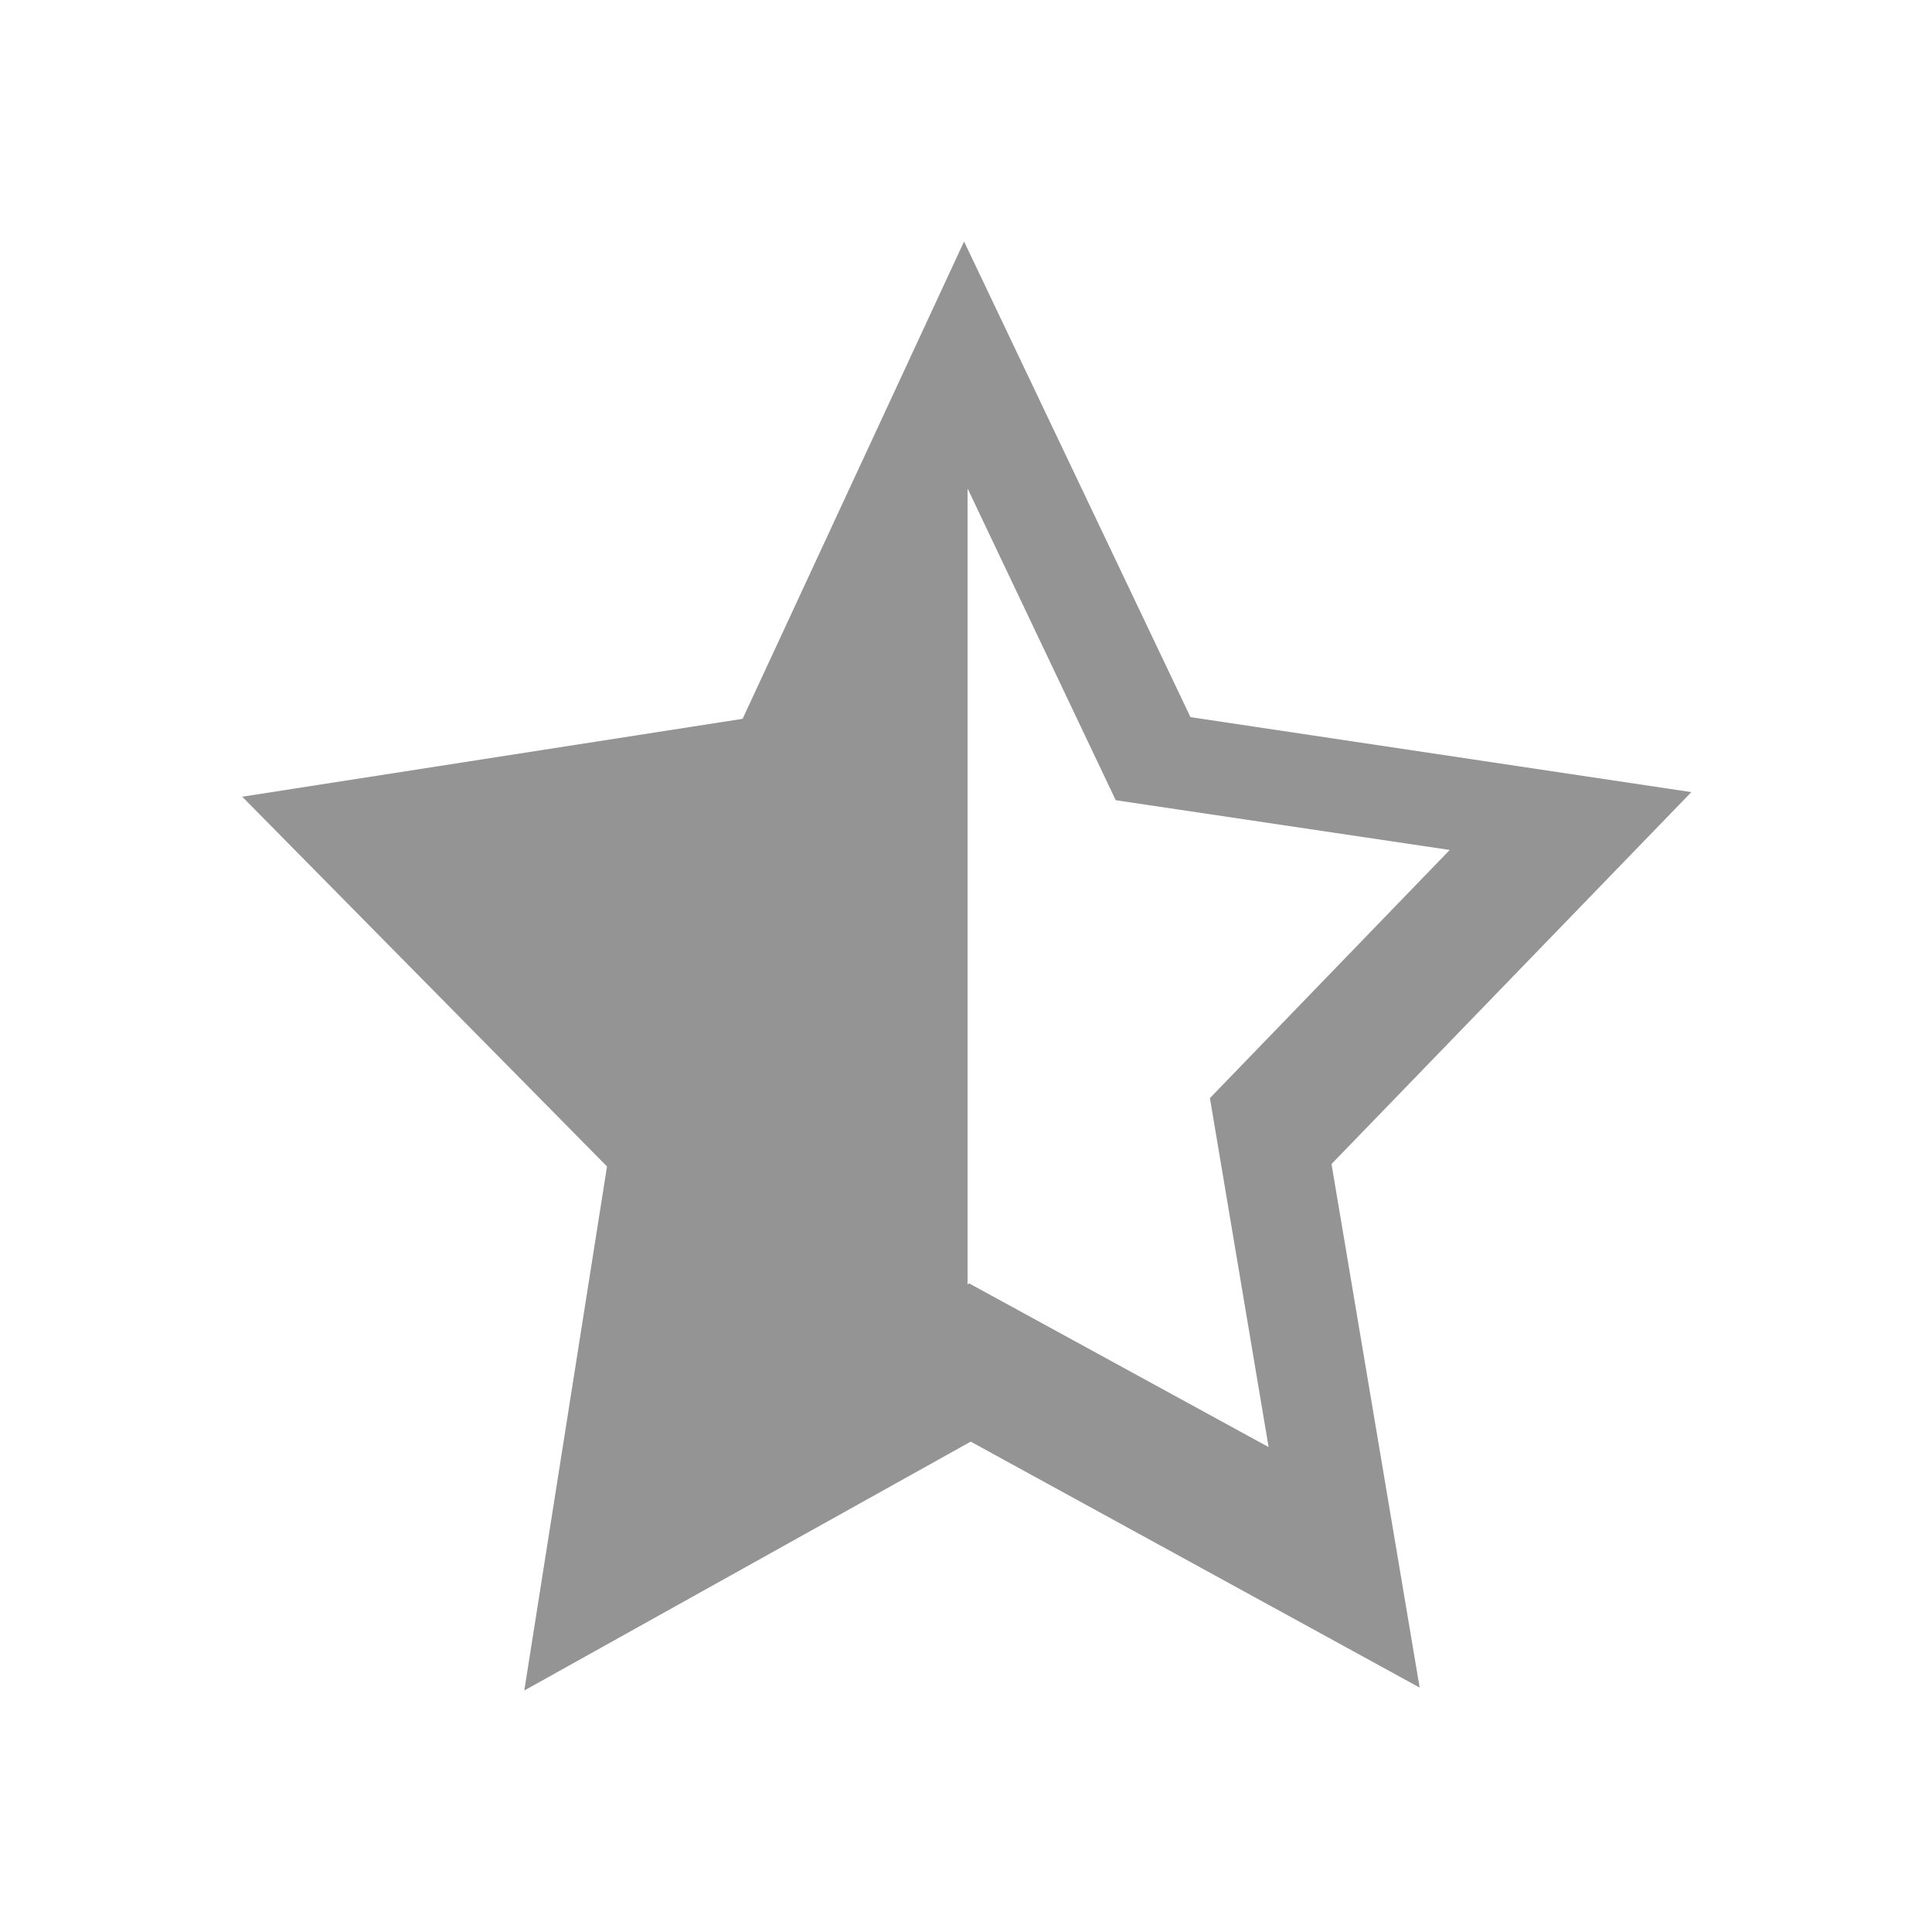
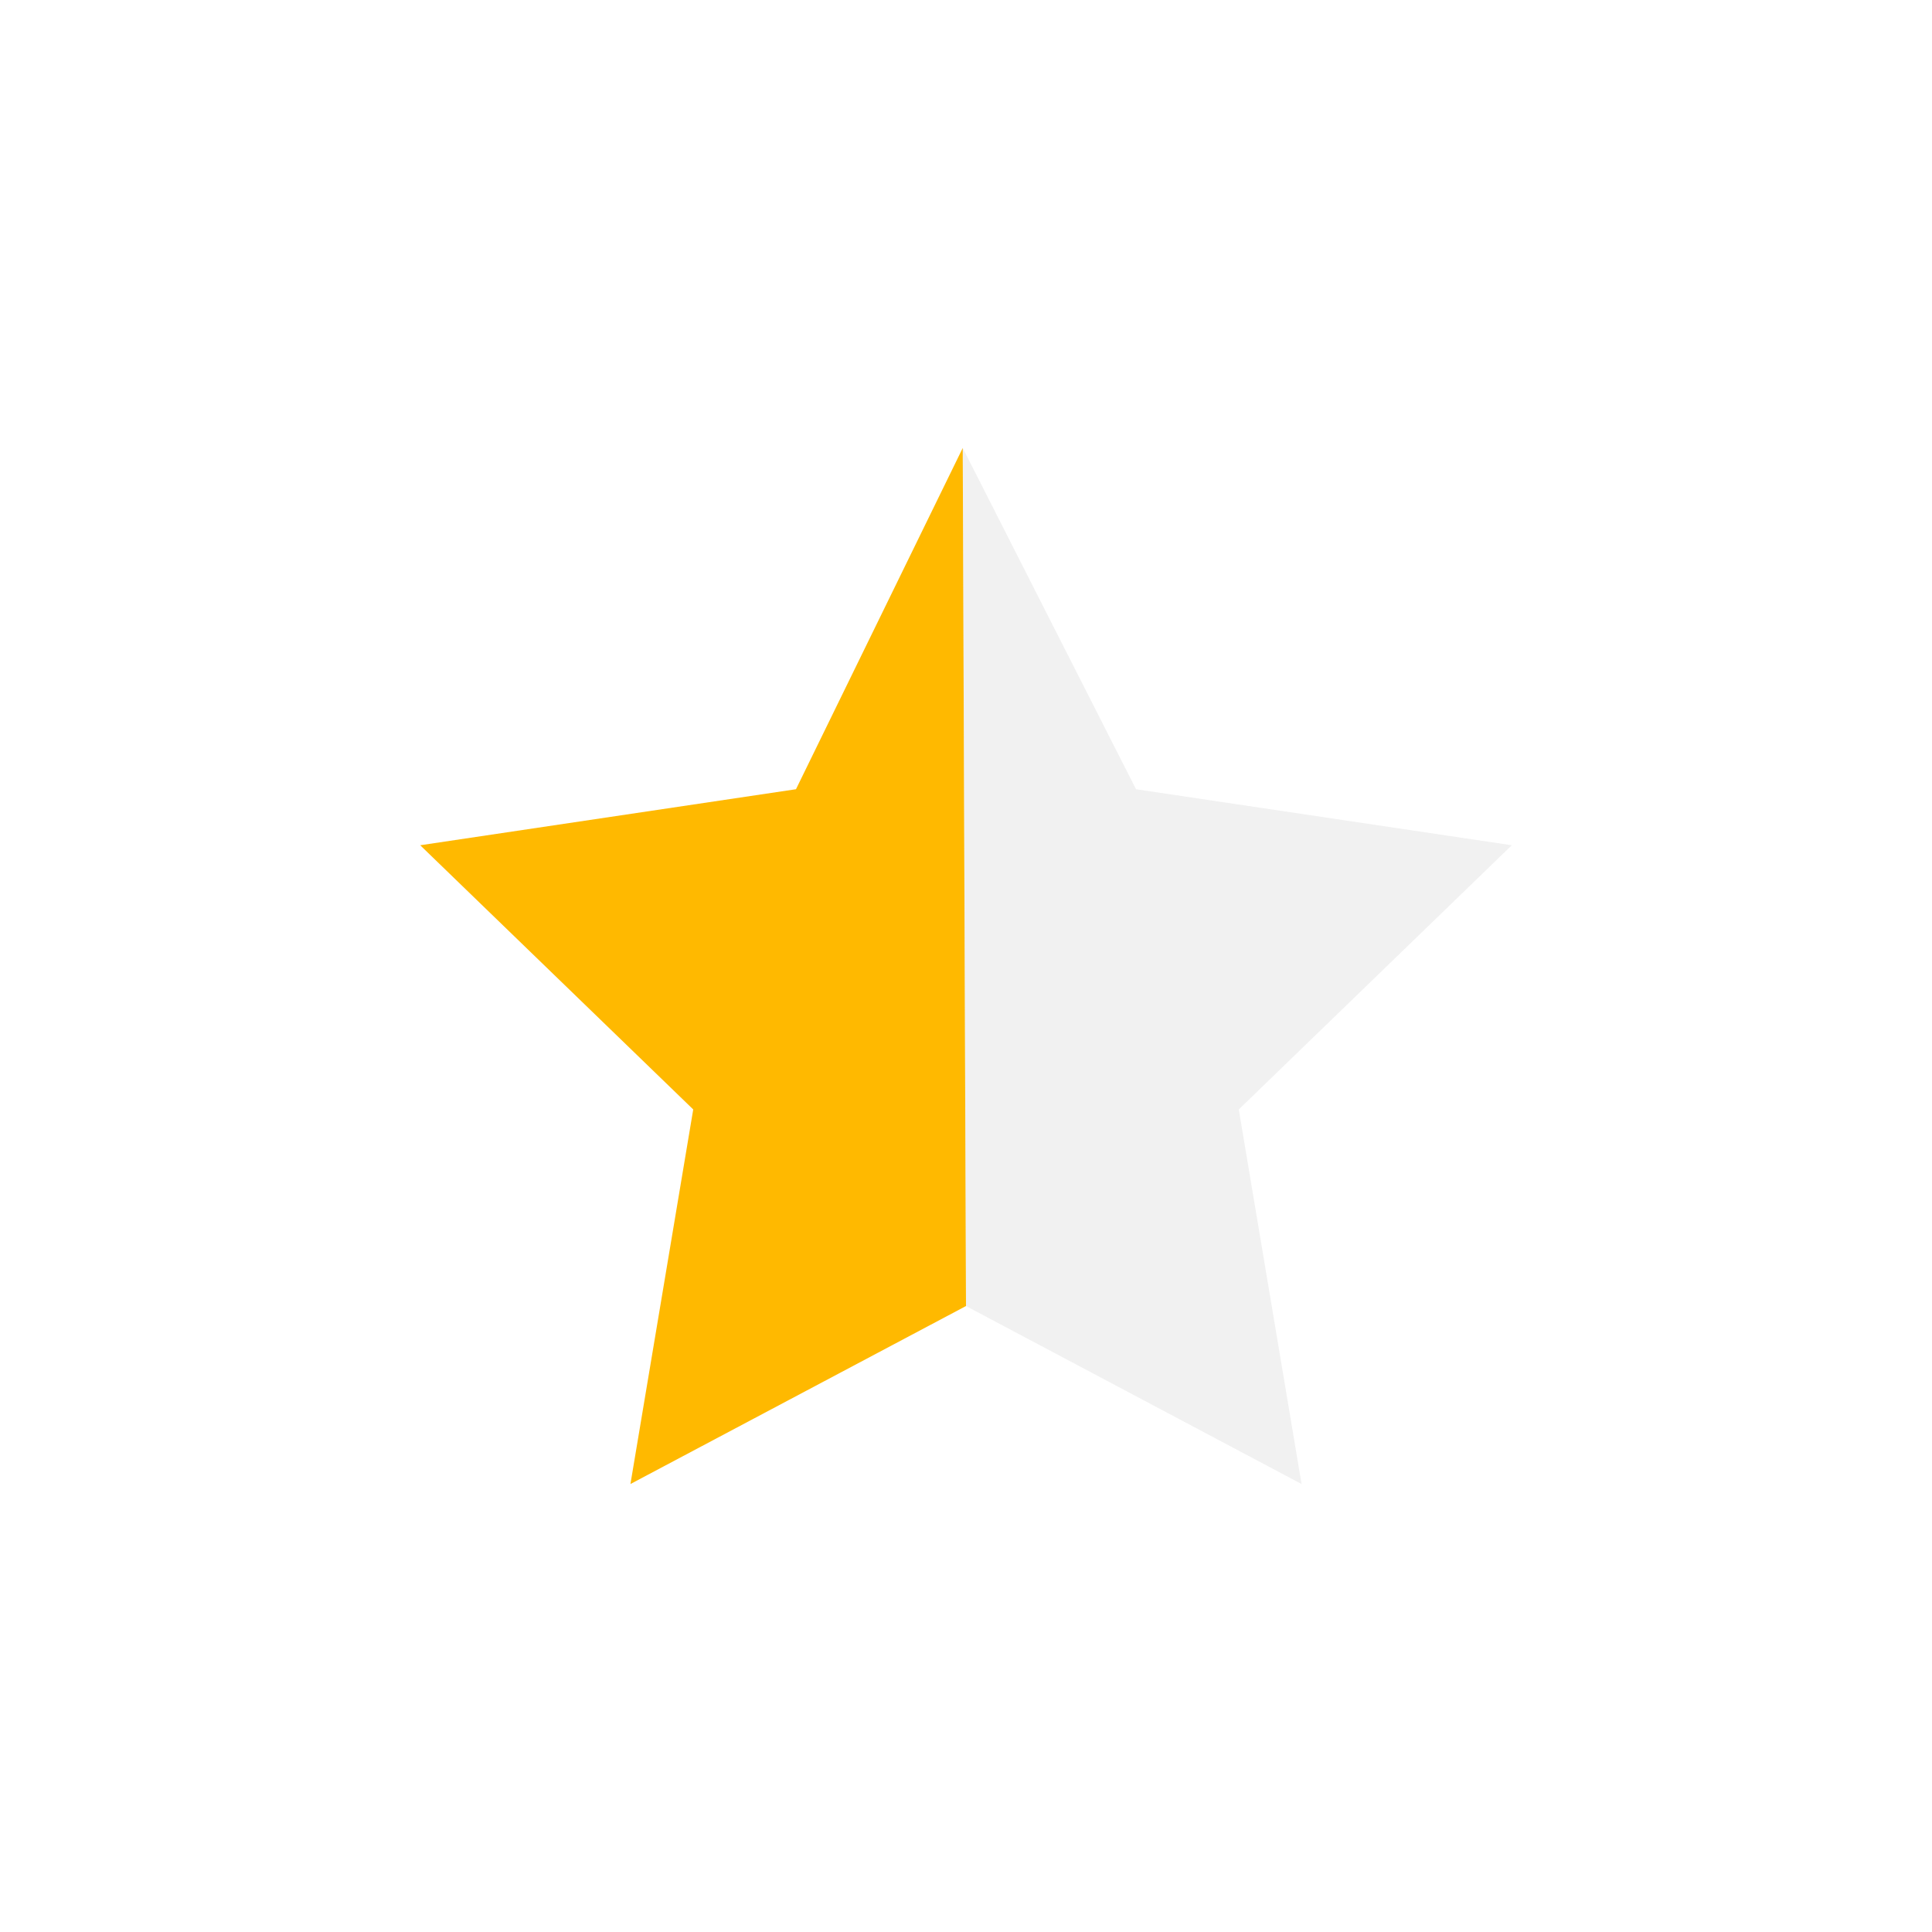
- <svg xmlns="http://www.w3.org/2000/svg" viewBox="0 0 16 16">
-   <defs id="defs3051">
-     <style type="text/css" id="current-color-scheme">
+ <svg xmlns="http://www.w3.org/2000/svg" width="16" height="16" viewBox="0 0 16 16" version="1.1" id="svg8">
+   <defs id="ol-defs">
+     <style id="current-color-scheme">      .ColorScheme-Text {
+         color:#d0d0d0;
+         stop-color:#d0d0d0;
+       }
+       .ColorScheme-Background {
+         color:#212121;
+         stop-color:#212121;
+       }
+       .ColorScheme-Highlight {
+         color:#0039a9;
+         stop-color:#0039a9;
+       }
+       .ColorScheme-ViewText {
+         color:#d0d0d0;
+         stop-color:#d0d0d0;
+       }
+       .ColorScheme-ViewBackground {
+         color:#19191b;
+         stop-color:#19191b;
+       }
+       .ColorScheme-ViewHover {
+         color:#005cc7;
+         stop-color:#005cc7;
+       }
+       .ColorScheme-ViewFocus{
+         color:#002466;
+         stop-color:#002466;
+       }
+       .ColorScheme-ButtonText {
+         color:#d0d0d0;
+         stop-color:#d0d0d0;
+       }
+       .ColorScheme-ButtonBackground {
+         color:#232323;
+         stop-color:#232323;                             
+       }                                                 
+       .ColorScheme-ButtonHover {                        
+         color:#005cc7;                                  
+         stop-color:#005cc7;                             
+       }                                                 
+       .ColorScheme-ButtonFocus{                         
+         color:#0039a9;                                  
+         stop-color:#0039a9;                             
+       }</style>
+     <style id="current-color-scheme-7">      .ColorScheme-Text {
+         color:#d0d0d0;
+         stop-color:#d0d0d0;
+       }
+       .ColorScheme-Background {
+         color:#212121;
+         stop-color:#212121;
+       }
+       .ColorScheme-Highlight {
+         color:#0039a9;
+         stop-color:#0039a9;
+       }
+       .ColorScheme-ViewText {
+         color:#d0d0d0;
+         stop-color:#d0d0d0;
+       }
+       .ColorScheme-ViewBackground {
+         color:#19191b;
+         stop-color:#19191b;
+       }
+       .ColorScheme-ViewHover {
+         color:#005cc7;
+         stop-color:#005cc7;
+       }
+       .ColorScheme-ViewFocus{
+         color:#002466;
+         stop-color:#002466;
+       }
+       .ColorScheme-ButtonText {
+         color:#d0d0d0;
+         stop-color:#d0d0d0;
+       }
+       .ColorScheme-ButtonBackground {
+         color:#232323;
+         stop-color:#232323;                             
+       }                                                 
+       .ColorScheme-ButtonHover {                        
+         color:#005cc7;                                  
+         stop-color:#005cc7;                             
+       }                                                 
+       .ColorScheme-ButtonFocus{                         
+         color:#0039a9;                                  
+         stop-color:#0039a9;                             
+       }</style>
+     <style type="text/css" id="current-color-scheme-6">
      .ColorScheme-Text {
-         color:#4d4d4d;
+         color:#f2f2f2;
+       }
+       </style>
+     <style id="current-color-scheme-75">      .ColorScheme-Text {
+         color:#d0d0d0;
+         stop-color:#d0d0d0;
+       }
+       .ColorScheme-Background {
+         color:#212121;
+         stop-color:#212121;
+       }
+       .ColorScheme-Highlight {
+         color:#0039a9;
+         stop-color:#0039a9;
+       }
+       .ColorScheme-ViewText {
+         color:#d0d0d0;
+         stop-color:#d0d0d0;
+       }
+       .ColorScheme-ViewBackground {
+         color:#19191b;
+         stop-color:#19191b;
+       }
+       .ColorScheme-ViewHover {
+         color:#005cc7;
+         stop-color:#005cc7;
+       }
+       .ColorScheme-ViewFocus{
+         color:#002466;
+         stop-color:#002466;
+       }
+       .ColorScheme-ButtonText {
+         color:#d0d0d0;
+         stop-color:#d0d0d0;
+       }
+       .ColorScheme-ButtonBackground {
+         color:#232323;
+         stop-color:#232323;                             
+       }                                                 
+       .ColorScheme-ButtonHover {                        
+         color:#005cc7;                                  
+         stop-color:#005cc7;                             
+       }                                                 
+       .ColorScheme-ButtonFocus{                         
+         color:#0039a9;                                  
+         stop-color:#0039a9;                             
+       }</style>
+     <style id="current-color-scheme-7-3">      .ColorScheme-Text {
+         color:#d0d0d0;
+         stop-color:#d0d0d0;
+       }
+       .ColorScheme-Background {
+         color:#212121;
+         stop-color:#212121;
+       }
+       .ColorScheme-Highlight {
+         color:#0039a9;
+         stop-color:#0039a9;
+       }
+       .ColorScheme-ViewText {
+         color:#d0d0d0;
+         stop-color:#d0d0d0;
+       }
+       .ColorScheme-ViewBackground {
+         color:#19191b;
+         stop-color:#19191b;
+       }
+       .ColorScheme-ViewHover {
+         color:#005cc7;
+         stop-color:#005cc7;
+       }
+       .ColorScheme-ViewFocus{
+         color:#002466;
+         stop-color:#002466;
+       }
+       .ColorScheme-ButtonText {
+         color:#d0d0d0;
+         stop-color:#d0d0d0;
+       }
+       .ColorScheme-ButtonBackground {
+         color:#232323;
+         stop-color:#232323;                             
+       }                                                 
+       .ColorScheme-ButtonHover {                        
+         color:#005cc7;                                  
+         stop-color:#005cc7;                             
+       }                                                 
+       .ColorScheme-ButtonFocus{                         
+         color:#0039a9;                                  
+         stop-color:#0039a9;                             
+       }</style>
+     <style id="current-color-scheme-6-5" type="text/css">
+       .ColorScheme-Text {
+         color:#f2f2f2;
+       }
+       </style>
+     <style id="current-color-scheme-70">      .ColorScheme-Text {
+         color:#d0d0d0;
+         stop-color:#d0d0d0;
+       }
+       .ColorScheme-Background {
+         color:#212121;
+         stop-color:#212121;
+       }
+       .ColorScheme-Highlight {
+         color:#0039a9;
+         stop-color:#0039a9;
+       }
+       .ColorScheme-ViewText {
+         color:#d0d0d0;
+         stop-color:#d0d0d0;
+       }
+       .ColorScheme-ViewBackground {
+         color:#19191b;
+         stop-color:#19191b;
+       }
+       .ColorScheme-ViewHover {
+         color:#005cc7;
+         stop-color:#005cc7;
+       }
+       .ColorScheme-ViewFocus{
+         color:#002466;
+         stop-color:#002466;
+       }
+       .ColorScheme-ButtonText {
+         color:#d0d0d0;
+         stop-color:#d0d0d0;
+       }
+       .ColorScheme-ButtonBackground {
+         color:#232323;
+         stop-color:#232323;                             
+       }                                                 
+       .ColorScheme-ButtonHover {                        
+         color:#005cc7;                                  
+         stop-color:#005cc7;                             
+       }                                                 
+       .ColorScheme-ButtonFocus{                         
+         color:#0039a9;                                  
+         stop-color:#0039a9;                             
+       }</style>
+     <style id="current-color-scheme-7-9">      .ColorScheme-Text {
+         color:#d0d0d0;
+         stop-color:#d0d0d0;
+       }
+       .ColorScheme-Background {
+         color:#212121;
+         stop-color:#212121;
+       }
+       .ColorScheme-Highlight {
+         color:#0039a9;
+         stop-color:#0039a9;
+       }
+       .ColorScheme-ViewText {
+         color:#d0d0d0;
+         stop-color:#d0d0d0;
+       }
+       .ColorScheme-ViewBackground {
+         color:#19191b;
+         stop-color:#19191b;
+       }
+       .ColorScheme-ViewHover {
+         color:#005cc7;
+         stop-color:#005cc7;
+       }
+       .ColorScheme-ViewFocus{
+         color:#002466;
+         stop-color:#002466;
+       }
+       .ColorScheme-ButtonText {
+         color:#d0d0d0;
+         stop-color:#d0d0d0;
+       }
+       .ColorScheme-ButtonBackground {
+         color:#232323;
+         stop-color:#232323;                             
+       }                                                 
+       .ColorScheme-ButtonHover {                        
+         color:#005cc7;                                  
+         stop-color:#005cc7;                             
+       }                                                 
+       .ColorScheme-ButtonFocus{                         
+         color:#0039a9;                                  
+         stop-color:#0039a9;                             
+       }</style>
+     <style id="current-color-scheme-75-3">      .ColorScheme-Text {
+         color:#d0d0d0;
+         stop-color:#d0d0d0;
+       }
+       .ColorScheme-Background {
+         color:#212121;
+         stop-color:#212121;
+       }
+       .ColorScheme-Highlight {
+         color:#0039a9;
+         stop-color:#0039a9;
+       }
+       .ColorScheme-ViewText {
+         color:#d0d0d0;
+         stop-color:#d0d0d0;
+       }
+       .ColorScheme-ViewBackground {
+         color:#19191b;
+         stop-color:#19191b;
+       }
+       .ColorScheme-ViewHover {
+         color:#005cc7;
+         stop-color:#005cc7;
+       }
+       .ColorScheme-ViewFocus{
+         color:#002466;
+         stop-color:#002466;
+       }
+       .ColorScheme-ButtonText {
+         color:#d0d0d0;
+         stop-color:#d0d0d0;
+       }
+       .ColorScheme-ButtonBackground {
+         color:#232323;
+         stop-color:#232323;                             
+       }                                                 
+       .ColorScheme-ButtonHover {                        
+         color:#005cc7;                                  
+         stop-color:#005cc7;                             
+       }                                                 
+       .ColorScheme-ButtonFocus{                         
+         color:#0039a9;                                  
+         stop-color:#0039a9;                             
+       }</style>
+     <style id="current-color-scheme-3">      .ColorScheme-Text {
+         color:#d0d0d0;
+         stop-color:#d0d0d0;
+       }
+       .ColorScheme-Background {
+         color:#212121;
+         stop-color:#212121;
+       }
+       .ColorScheme-Highlight {
+         color:#0039a9;
+         stop-color:#0039a9;
+       }
+       .ColorScheme-ViewText {
+         color:#d0d0d0;
+         stop-color:#d0d0d0;
+       }
+       .ColorScheme-ViewBackground {
+         color:#19191b;
+         stop-color:#19191b;
+       }
+       .ColorScheme-ViewHover {
+         color:#005cc7;
+         stop-color:#005cc7;
+       }
+       .ColorScheme-ViewFocus{
+         color:#002466;
+         stop-color:#002466;
+       }
+       .ColorScheme-ButtonText {
+         color:#d0d0d0;
+         stop-color:#d0d0d0;
+       }
+       .ColorScheme-ButtonBackground {
+         color:#232323;
+         stop-color:#232323;                             
+       }                                                 
+       .ColorScheme-ButtonHover {                        
+         color:#005cc7;                                  
+         stop-color:#005cc7;                             
+       }                                                 
+       .ColorScheme-ButtonFocus{                         
+         color:#0039a9;                                  
+         stop-color:#0039a9;                             
+       }</style>
+     <style type="text/css" id="current-color-scheme-67">
+       .ColorScheme-Text {
+         color:#f2f2f2;
      }
      </style>
  </defs>
-   <path style="fill:currentColor;fill-opacity:0.6;stroke:none" d="m 7.984,2 1.875,3.939 4.148,0.621 -2.98,3.08 0.73,4.336 L 8.039,11.939 4.342,14 5.027,9.66 2.006,6.598 6.15,5.953 Z m 0.029,2.045 0,6.592 0.014,-0.008 2.479,1.355 L 10.02,9.094 12.006,7.039 9.24,6.627 Z" class="ColorScheme-Text" />
+   <g id="g827">
+     <rect style="vector-effect:none;fill:none;stroke-width:1.587;stroke-linecap:round" id="rect4264-9" width="16" height="16" x="0" y="0" />
+     <path id="path842" d="M 8,10.816 5.221,12.29 5.741,9.188 3.48,7 6.592,6.536 7.973,3.71 Z" style="font-variation-settings:normal;vector-effect:none;fill:#ffb900;stroke-width:1.5;stroke-linecap:round;stroke-miterlimit:26.7" />
+     <path style="font-variation-settings:normal;opacity:0.3;vector-effect:none;fill:#d0d0d0;stroke-width:1.5;stroke-linecap:round;stroke-miterlimit:26.7" d="M 8,10.816 10.779,12.29 10.259,9.188 12.52,7 9.408,6.536 7.973,3.71 Z" id="path837" />
+   </g>
</svg>
